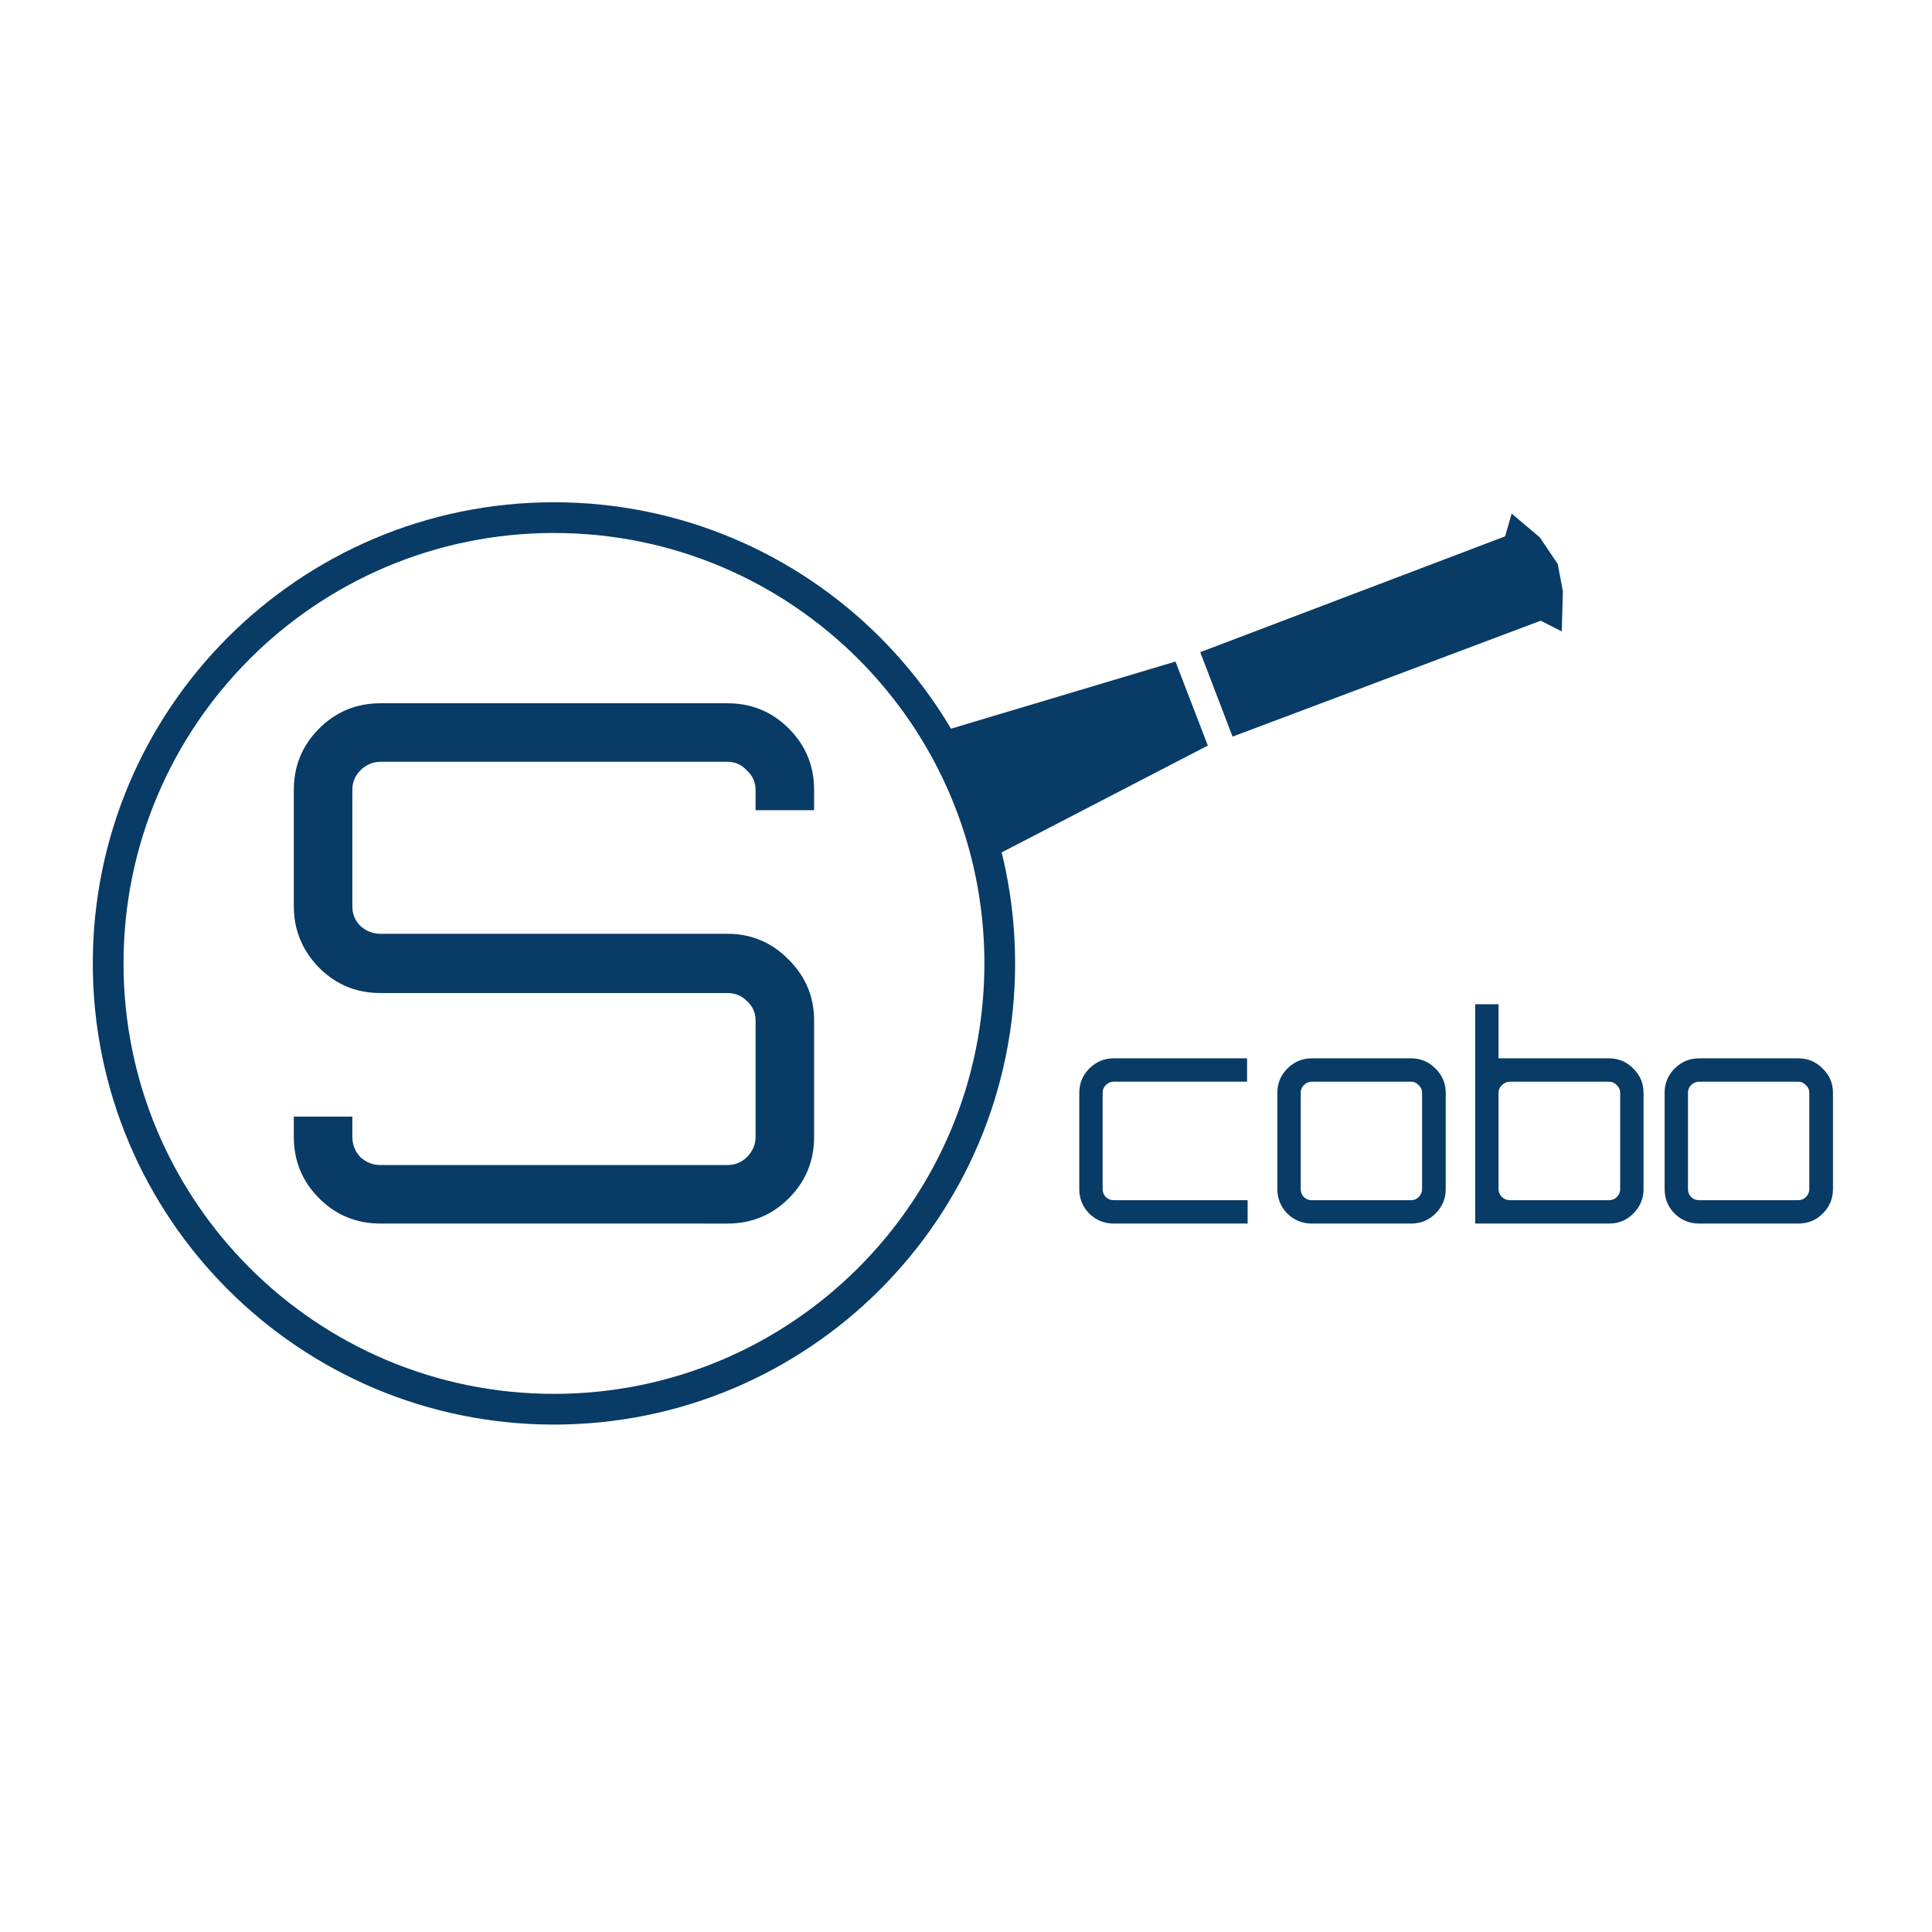
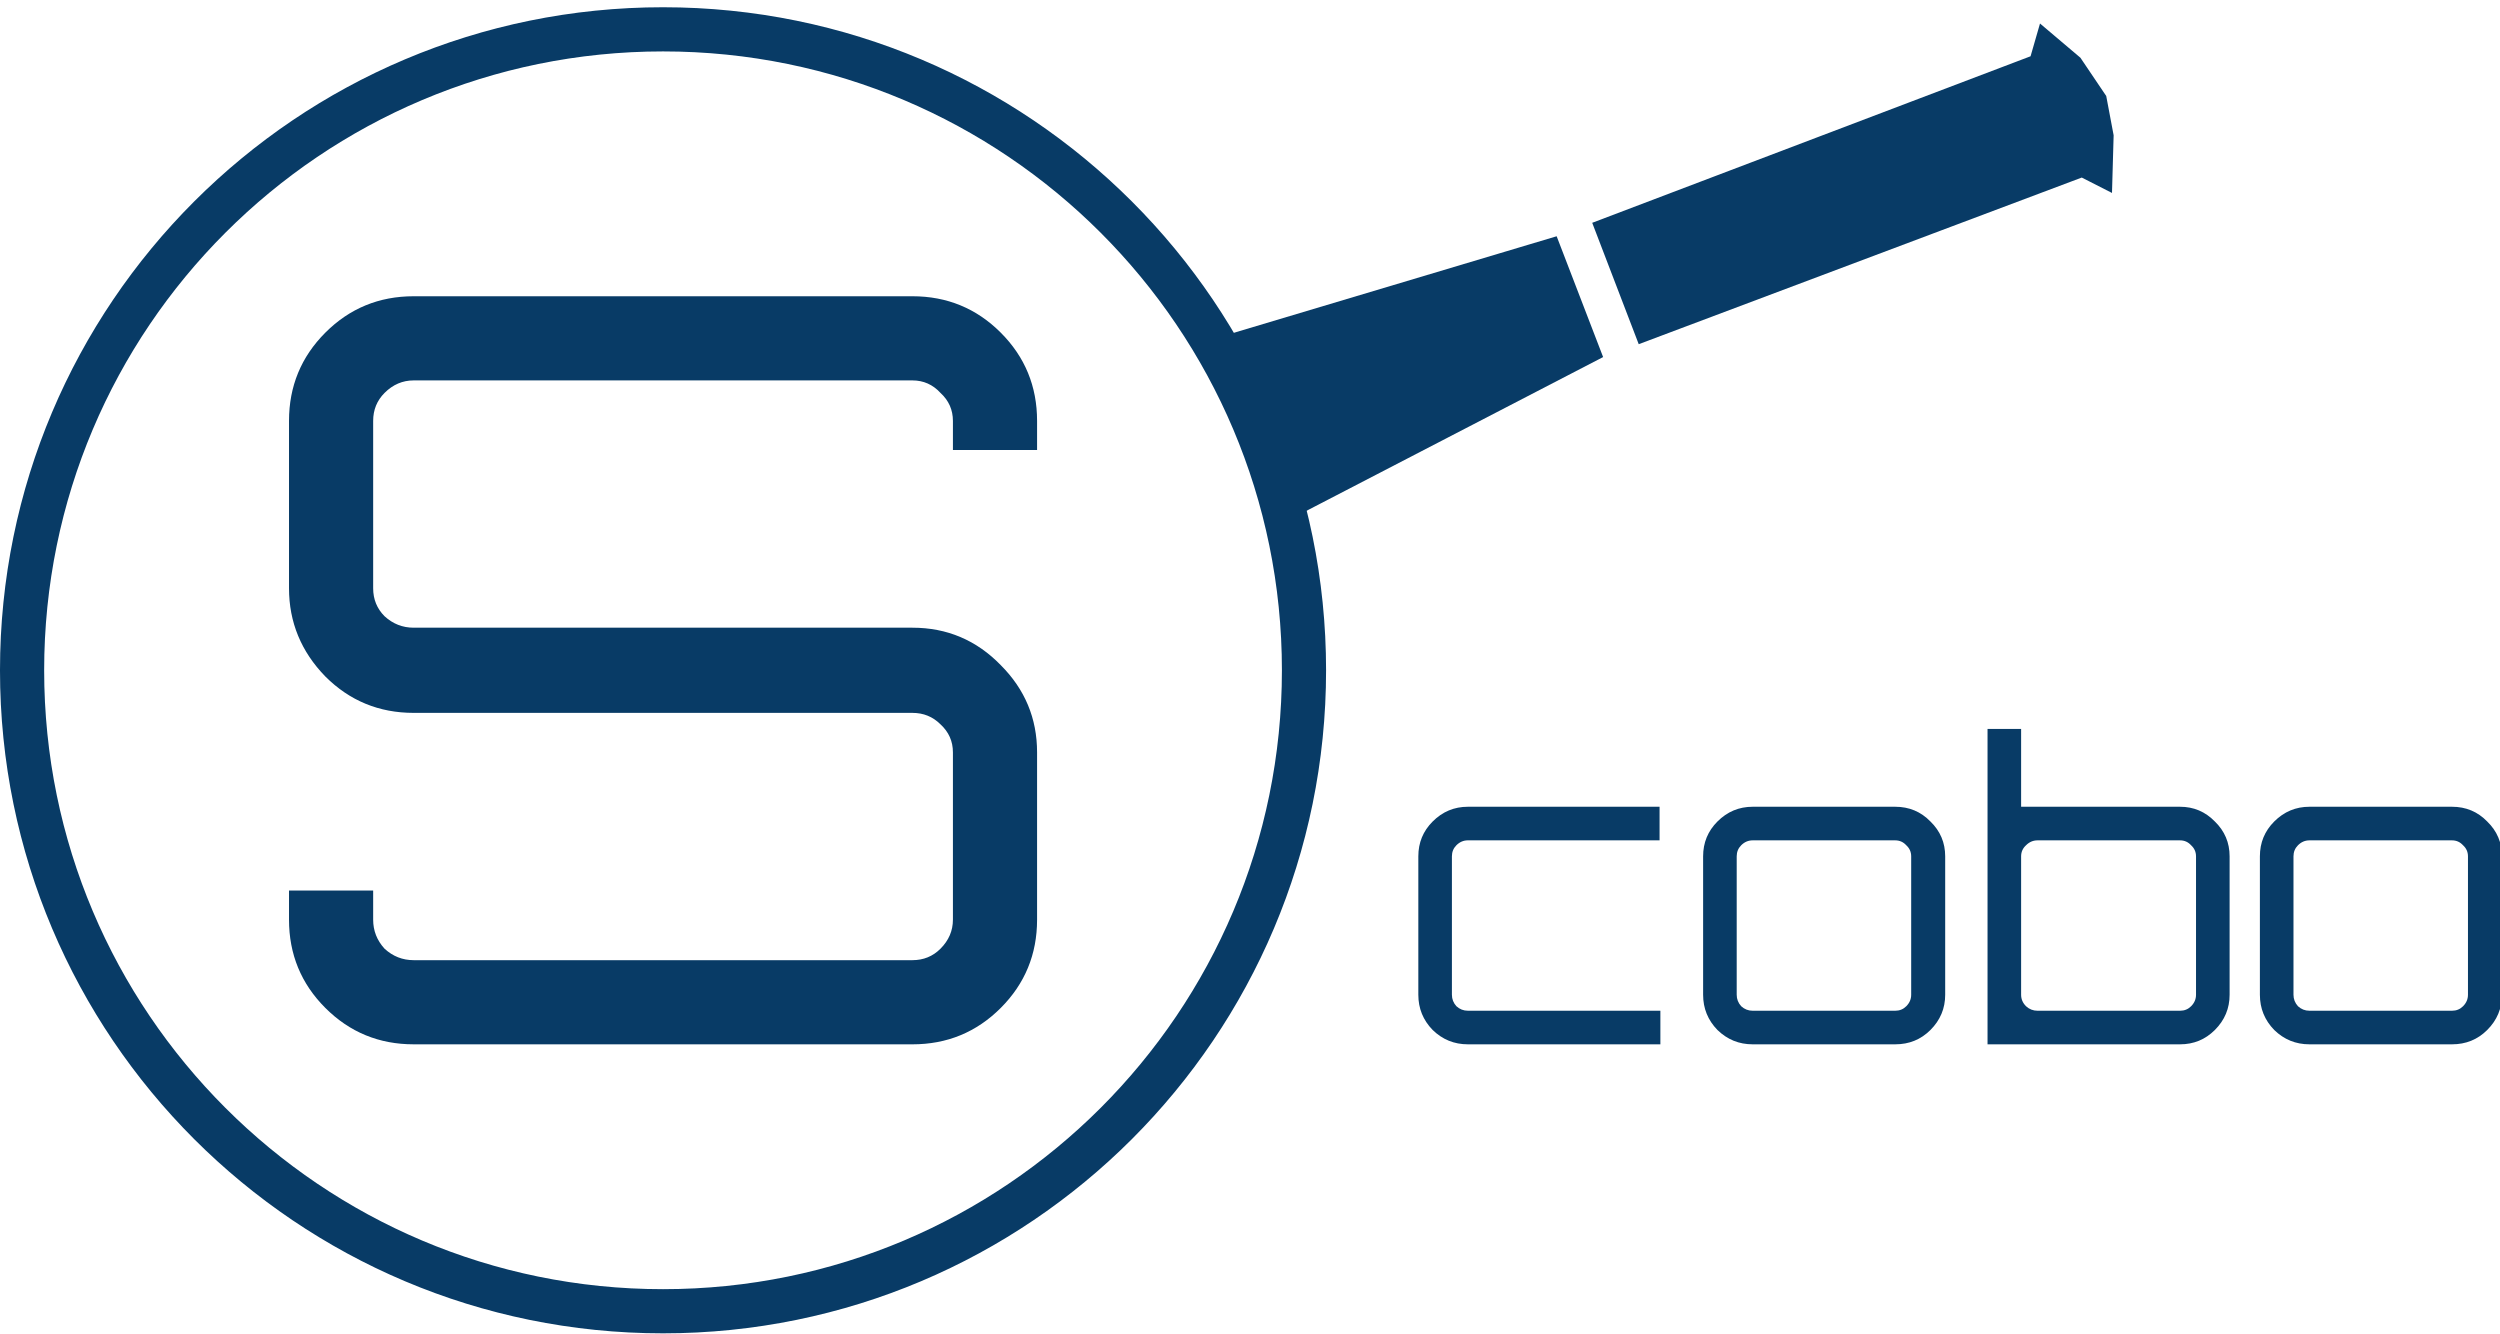
- <svg xmlns="http://www.w3.org/2000/svg" viewBox="0 0 200 200" height="200" width="200" id="svg3713" version="1.1">
+ <svg xmlns="http://www.w3.org/2000/svg" viewBox="0 0 180 96" height="96" width="180" id="svg3713" version="1.1">
  <defs id="defs3717" />
-   <circle style="fill:none;stroke:#083b66;stroke-width:3.18;stroke-miterlimit:4;stroke-dasharray:none;stroke-opacity:1" r="46.149" cy="99.733" cx="57.346" id="path3723" />
-   <path id="path4532" d="m 98.036,76.077 23.35,-6.983 3.019,7.848 -21.629,11.211 z" style="fill:#083b66;stroke:#083b66;stroke-width:1px;stroke-linecap:butt;stroke-linejoin:miter;stroke-opacity:1;fill-opacity:1" />
-   <path id="path4534" d="m 124.893,67.803 31.326,-11.901 0.535,-1.857 2.267,1.92 1.763,2.613 0.504,2.676 -0.094,3.306 -1.669,-0.85 -31.64,11.901 z" style="fill:#083b66;stroke:#083b66;stroke-width:1px;stroke-linecap:butt;stroke-linejoin:miter;stroke-opacity:1;fill-opacity:1" />
-   <flowRoot style="fill:black;fill-opacity:1;stroke:none;font-family:Orbitron;font-style:normal;font-weight:normal;font-size:64px;line-height:1.25;letter-spacing:0px;word-spacing:0px;-inkscape-font-specification:Orbitron;font-stretch:normal;font-variant:normal;" id="flowRoot815" xml:space="preserve">
-     <flowRegion style="font-size:64px;" id="flowRegion817">
-       <rect style="font-size:64px;" y="68.905" x="27.075" height="63.596" width="63.092" id="rect819" />
+   <flowRoot style="font-style:normal;font-variant:normal;font-weight:normal;font-stretch:normal;font-size:64px;line-height:1.25;font-family:Orbitron;-inkscape-font-specification:Orbitron;letter-spacing:0px;word-spacing:0px;fill:#000000;fill-opacity:1;stroke:none" id="flowRoot815" xml:space="preserve" transform="translate(0,-104)">
+     <flowRegion style="font-size:64px" id="flowRegion817">
+       <rect style="font-size:64px" y="68.905" x="27.075" height="63.596" width="63.092" id="rect819" />
    </flowRegion>
    <flowPara id="flowPara821" />
  </flowRoot>
-   <g aria-label="S" style="font-style:normal;font-variant:normal;font-weight:normal;font-stretch:normal;font-size:74.806px;line-height:1.25;font-family:Orbitron;-inkscape-font-specification:Orbitron;letter-spacing:0px;word-spacing:0px;fill:#083b66;fill-opacity:1;stroke:none;stroke-width:1.87" id="text825">
-     <path d="m 39.393,126.663 q -3.74,0 -6.359,-2.618 -2.618,-2.618 -2.618,-6.359 v -2.095 h 6.059 v 2.095 q 0,1.197 0.823,2.095 0.898,0.823 2.095,0.823 h 35.907 q 1.197,0 2.02,-0.823 0.898,-0.898 0.898,-2.095 v -12.044 q 0,-1.197 -0.898,-2.02 -0.823,-0.823 -2.02,-0.823 H 39.393 q -3.74,0 -6.359,-2.618 Q 30.416,97.489 30.416,93.823 V 81.779 q 0,-3.74 2.618,-6.359 2.618,-2.618 6.359,-2.618 h 35.907 q 3.74,0 6.359,2.618 2.618,2.618 2.618,6.359 v 2.095 h -6.059 v -2.095 q 0,-1.197 -0.898,-2.02 -0.823,-0.898 -2.02,-0.898 H 39.393 q -1.197,0 -2.095,0.898 -0.823,0.823 -0.823,2.02 v 12.044 q 0,1.197 0.823,2.02 0.898,0.823 2.095,0.823 h 35.907 q 3.74,0 6.359,2.693 2.618,2.618 2.618,6.284 v 12.044 q 0,3.74 -2.618,6.359 -2.618,2.618 -6.359,2.618 z" style="fill:#083b66;fill-opacity:1;stroke-width:1.87" id="path832" />
-   </g>
-   <g aria-label="cobo" style="font-style:normal;font-variant:normal;font-weight:normal;font-stretch:normal;font-size:29.49px;line-height:1.25;font-family:Orbitron;-inkscape-font-specification:Orbitron;letter-spacing:0px;word-spacing:0px;fill:#083b66;fill-opacity:1;stroke:none;stroke-width:0.737" id="text4532">
-     <path d="m 115.295,126.663 q -1.475,0 -2.536,-1.032 -1.032,-1.062 -1.032,-2.536 v -9.968 q 0,-1.475 1.032,-2.507 1.062,-1.062 2.536,-1.062 h 13.801 v 2.418 h -13.801 q -0.472,0 -0.826,0.354 -0.324,0.324 -0.324,0.796 v 9.968 q 0,0.472 0.324,0.826 0.354,0.324 0.826,0.324 h 13.86 v 2.418 z" style="fill:#083b66;fill-opacity:1;stroke-width:0.737" id="path823" />
-     <path d="m 135.8,126.663 q -1.475,0 -2.536,-1.032 -1.032,-1.062 -1.032,-2.536 v -9.968 q 0,-1.475 1.032,-2.507 1.062,-1.062 2.536,-1.062 h 10.263 q 1.504,0 2.536,1.062 1.062,1.032 1.062,2.507 v 9.968 q 0,1.475 -1.062,2.536 -1.032,1.032 -2.536,1.032 z m 0,-2.418 h 10.263 q 0.472,0 0.796,-0.324 0.354,-0.354 0.354,-0.826 v -9.968 q 0,-0.472 -0.354,-0.796 -0.324,-0.354 -0.796,-0.354 h -10.263 q -0.472,0 -0.826,0.354 -0.324,0.324 -0.324,0.796 v 9.968 q 0,0.472 0.324,0.826 0.354,0.324 0.826,0.324 z" style="fill:#083b66;fill-opacity:1;stroke-width:0.737" id="path825" />
-     <path d="m 152.71,126.663 v -22.708 h 2.418 v 5.603 h 11.442 q 1.475,0 2.507,1.062 1.062,1.032 1.062,2.507 v 9.968 q 0,1.475 -1.062,2.536 -1.032,1.032 -2.507,1.032 z m 3.598,-2.418 h 10.263 q 0.472,0 0.796,-0.324 0.354,-0.354 0.354,-0.826 v -9.968 q 0,-0.472 -0.354,-0.796 -0.324,-0.354 -0.796,-0.354 h -10.263 q -0.472,0 -0.826,0.354 -0.354,0.324 -0.354,0.796 v 9.968 q 0,0.472 0.354,0.826 0.354,0.324 0.826,0.324 z" style="fill:#083b66;fill-opacity:1;stroke-width:0.737" id="path827" />
-     <path d="m 175.888,126.663 q -1.475,0 -2.536,-1.032 -1.032,-1.062 -1.032,-2.536 v -9.968 q 0,-1.475 1.032,-2.507 1.062,-1.062 2.536,-1.062 h 10.263 q 1.504,0 2.536,1.062 1.062,1.032 1.062,2.507 v 9.968 q 0,1.475 -1.062,2.536 -1.032,1.032 -2.536,1.032 z m 0,-2.418 h 10.263 q 0.472,0 0.796,-0.324 0.354,-0.354 0.354,-0.826 v -9.968 q 0,-0.472 -0.354,-0.796 -0.324,-0.354 -0.796,-0.354 h -10.263 q -0.472,0 -0.826,0.354 -0.324,0.324 -0.324,0.796 v 9.968 q 0,0.472 0.324,0.826 0.354,0.324 0.826,0.324 z" style="fill:#083b66;fill-opacity:1;stroke-width:0.737" id="path829" />
+   <g id="g838" transform="translate(-9.607502,-51.47175)">
+     <circle id="path3723" cx="57.346" cy="99.733" r="46.149" style="fill:none;stroke:#083b66;stroke-width:3.18;stroke-miterlimit:4;stroke-dasharray:none;stroke-opacity:1" />
+     <path style="fill:#083b66;fill-opacity:1;stroke:#083b66;stroke-width:1px;stroke-linecap:butt;stroke-linejoin:miter;stroke-opacity:1" d="m 98.036,76.077 23.35,-6.983 3.019,7.848 -21.629,11.211 z" id="path4532" />
+     <path style="fill:#083b66;fill-opacity:1;stroke:#083b66;stroke-width:1px;stroke-linecap:butt;stroke-linejoin:miter;stroke-opacity:1" d="m 124.893,67.803 31.326,-11.901 0.535,-1.857 2.267,1.92 1.763,2.613 0.504,2.676 -0.094,3.306 -1.669,-0.85 -31.64,11.901 z" id="path4534" />
+     <g id="text825" style="font-style:normal;font-variant:normal;font-weight:normal;font-stretch:normal;font-size:74.806px;line-height:1.25;font-family:Orbitron;-inkscape-font-specification:Orbitron;letter-spacing:0px;word-spacing:0px;fill:#083b66;fill-opacity:1;stroke:none;stroke-width:1.87" aria-label="S">
+       <path id="path832" style="fill:#083b66;fill-opacity:1;stroke-width:1.87" d="m 39.393,126.663 q -3.74,0 -6.359,-2.618 -2.618,-2.618 -2.618,-6.359 v -2.095 h 6.059 v 2.095 q 0,1.197 0.823,2.095 0.898,0.823 2.095,0.823 h 35.907 q 1.197,0 2.02,-0.823 0.898,-0.898 0.898,-2.095 v -12.044 q 0,-1.197 -0.898,-2.02 -0.823,-0.823 -2.02,-0.823 H 39.393 q -3.74,0 -6.359,-2.618 Q 30.416,97.489 30.416,93.823 V 81.779 q 0,-3.74 2.618,-6.359 2.618,-2.618 6.359,-2.618 h 35.907 q 3.74,0 6.359,2.618 2.618,2.618 2.618,6.359 v 2.095 h -6.059 v -2.095 q 0,-1.197 -0.898,-2.02 -0.823,-0.898 -2.02,-0.898 H 39.393 q -1.197,0 -2.095,0.898 -0.823,0.823 -0.823,2.02 v 12.044 q 0,1.197 0.823,2.02 0.898,0.823 2.095,0.823 h 35.907 q 3.74,0 6.359,2.693 2.618,2.618 2.618,6.284 v 12.044 q 0,3.74 -2.618,6.359 -2.618,2.618 -6.359,2.618 z" />
+     </g>
+     <g id="text4532" style="font-style:normal;font-variant:normal;font-weight:normal;font-stretch:normal;font-size:29.49px;line-height:1.25;font-family:Orbitron;-inkscape-font-specification:Orbitron;letter-spacing:0px;word-spacing:0px;fill:#083b66;fill-opacity:1;stroke:none;stroke-width:0.737" aria-label="cobo">
+       <path id="path823" style="fill:#083b66;fill-opacity:1;stroke-width:0.737" d="m 115.295,126.663 q -1.475,0 -2.536,-1.032 -1.032,-1.062 -1.032,-2.536 v -9.968 q 0,-1.475 1.032,-2.507 1.062,-1.062 2.536,-1.062 h 13.801 v 2.418 h -13.801 q -0.472,0 -0.826,0.354 -0.324,0.324 -0.324,0.796 v 9.968 q 0,0.472 0.324,0.826 0.354,0.324 0.826,0.324 h 13.86 v 2.418 z" />
+       <path id="path825" style="fill:#083b66;fill-opacity:1;stroke-width:0.737" d="m 135.8,126.663 q -1.475,0 -2.536,-1.032 -1.032,-1.062 -1.032,-2.536 v -9.968 q 0,-1.475 1.032,-2.507 1.062,-1.062 2.536,-1.062 h 10.263 q 1.504,0 2.536,1.062 1.062,1.032 1.062,2.507 v 9.968 q 0,1.475 -1.062,2.536 -1.032,1.032 -2.536,1.032 z m 0,-2.418 h 10.263 q 0.472,0 0.796,-0.324 0.354,-0.354 0.354,-0.826 v -9.968 q 0,-0.472 -0.354,-0.796 -0.324,-0.354 -0.796,-0.354 h -10.263 q -0.472,0 -0.826,0.354 -0.324,0.324 -0.324,0.796 v 9.968 q 0,0.472 0.324,0.826 0.354,0.324 0.826,0.324 z" />
+       <path id="path827" style="fill:#083b66;fill-opacity:1;stroke-width:0.737" d="m 152.71,126.663 v -22.708 h 2.418 v 5.603 h 11.442 q 1.475,0 2.507,1.062 1.062,1.032 1.062,2.507 v 9.968 q 0,1.475 -1.062,2.536 -1.032,1.032 -2.507,1.032 z m 3.598,-2.418 h 10.263 q 0.472,0 0.796,-0.324 0.354,-0.354 0.354,-0.826 v -9.968 q 0,-0.472 -0.354,-0.796 -0.324,-0.354 -0.796,-0.354 h -10.263 q -0.472,0 -0.826,0.354 -0.354,0.324 -0.354,0.796 v 9.968 q 0,0.472 0.354,0.826 0.354,0.324 0.826,0.324 z" />
+       <path id="path829" style="fill:#083b66;fill-opacity:1;stroke-width:0.737" d="m 175.888,126.663 q -1.475,0 -2.536,-1.032 -1.032,-1.062 -1.032,-2.536 v -9.968 q 0,-1.475 1.032,-2.507 1.062,-1.062 2.536,-1.062 h 10.263 q 1.504,0 2.536,1.062 1.062,1.032 1.062,2.507 v 9.968 q 0,1.475 -1.062,2.536 -1.032,1.032 -2.536,1.032 z m 0,-2.418 h 10.263 q 0.472,0 0.796,-0.324 0.354,-0.354 0.354,-0.826 v -9.968 q 0,-0.472 -0.354,-0.796 -0.324,-0.354 -0.796,-0.354 h -10.263 q -0.472,0 -0.826,0.354 -0.324,0.324 -0.324,0.796 v 9.968 q 0,0.472 0.324,0.826 0.354,0.324 0.826,0.324 z" />
+     </g>
  </g>
</svg>
